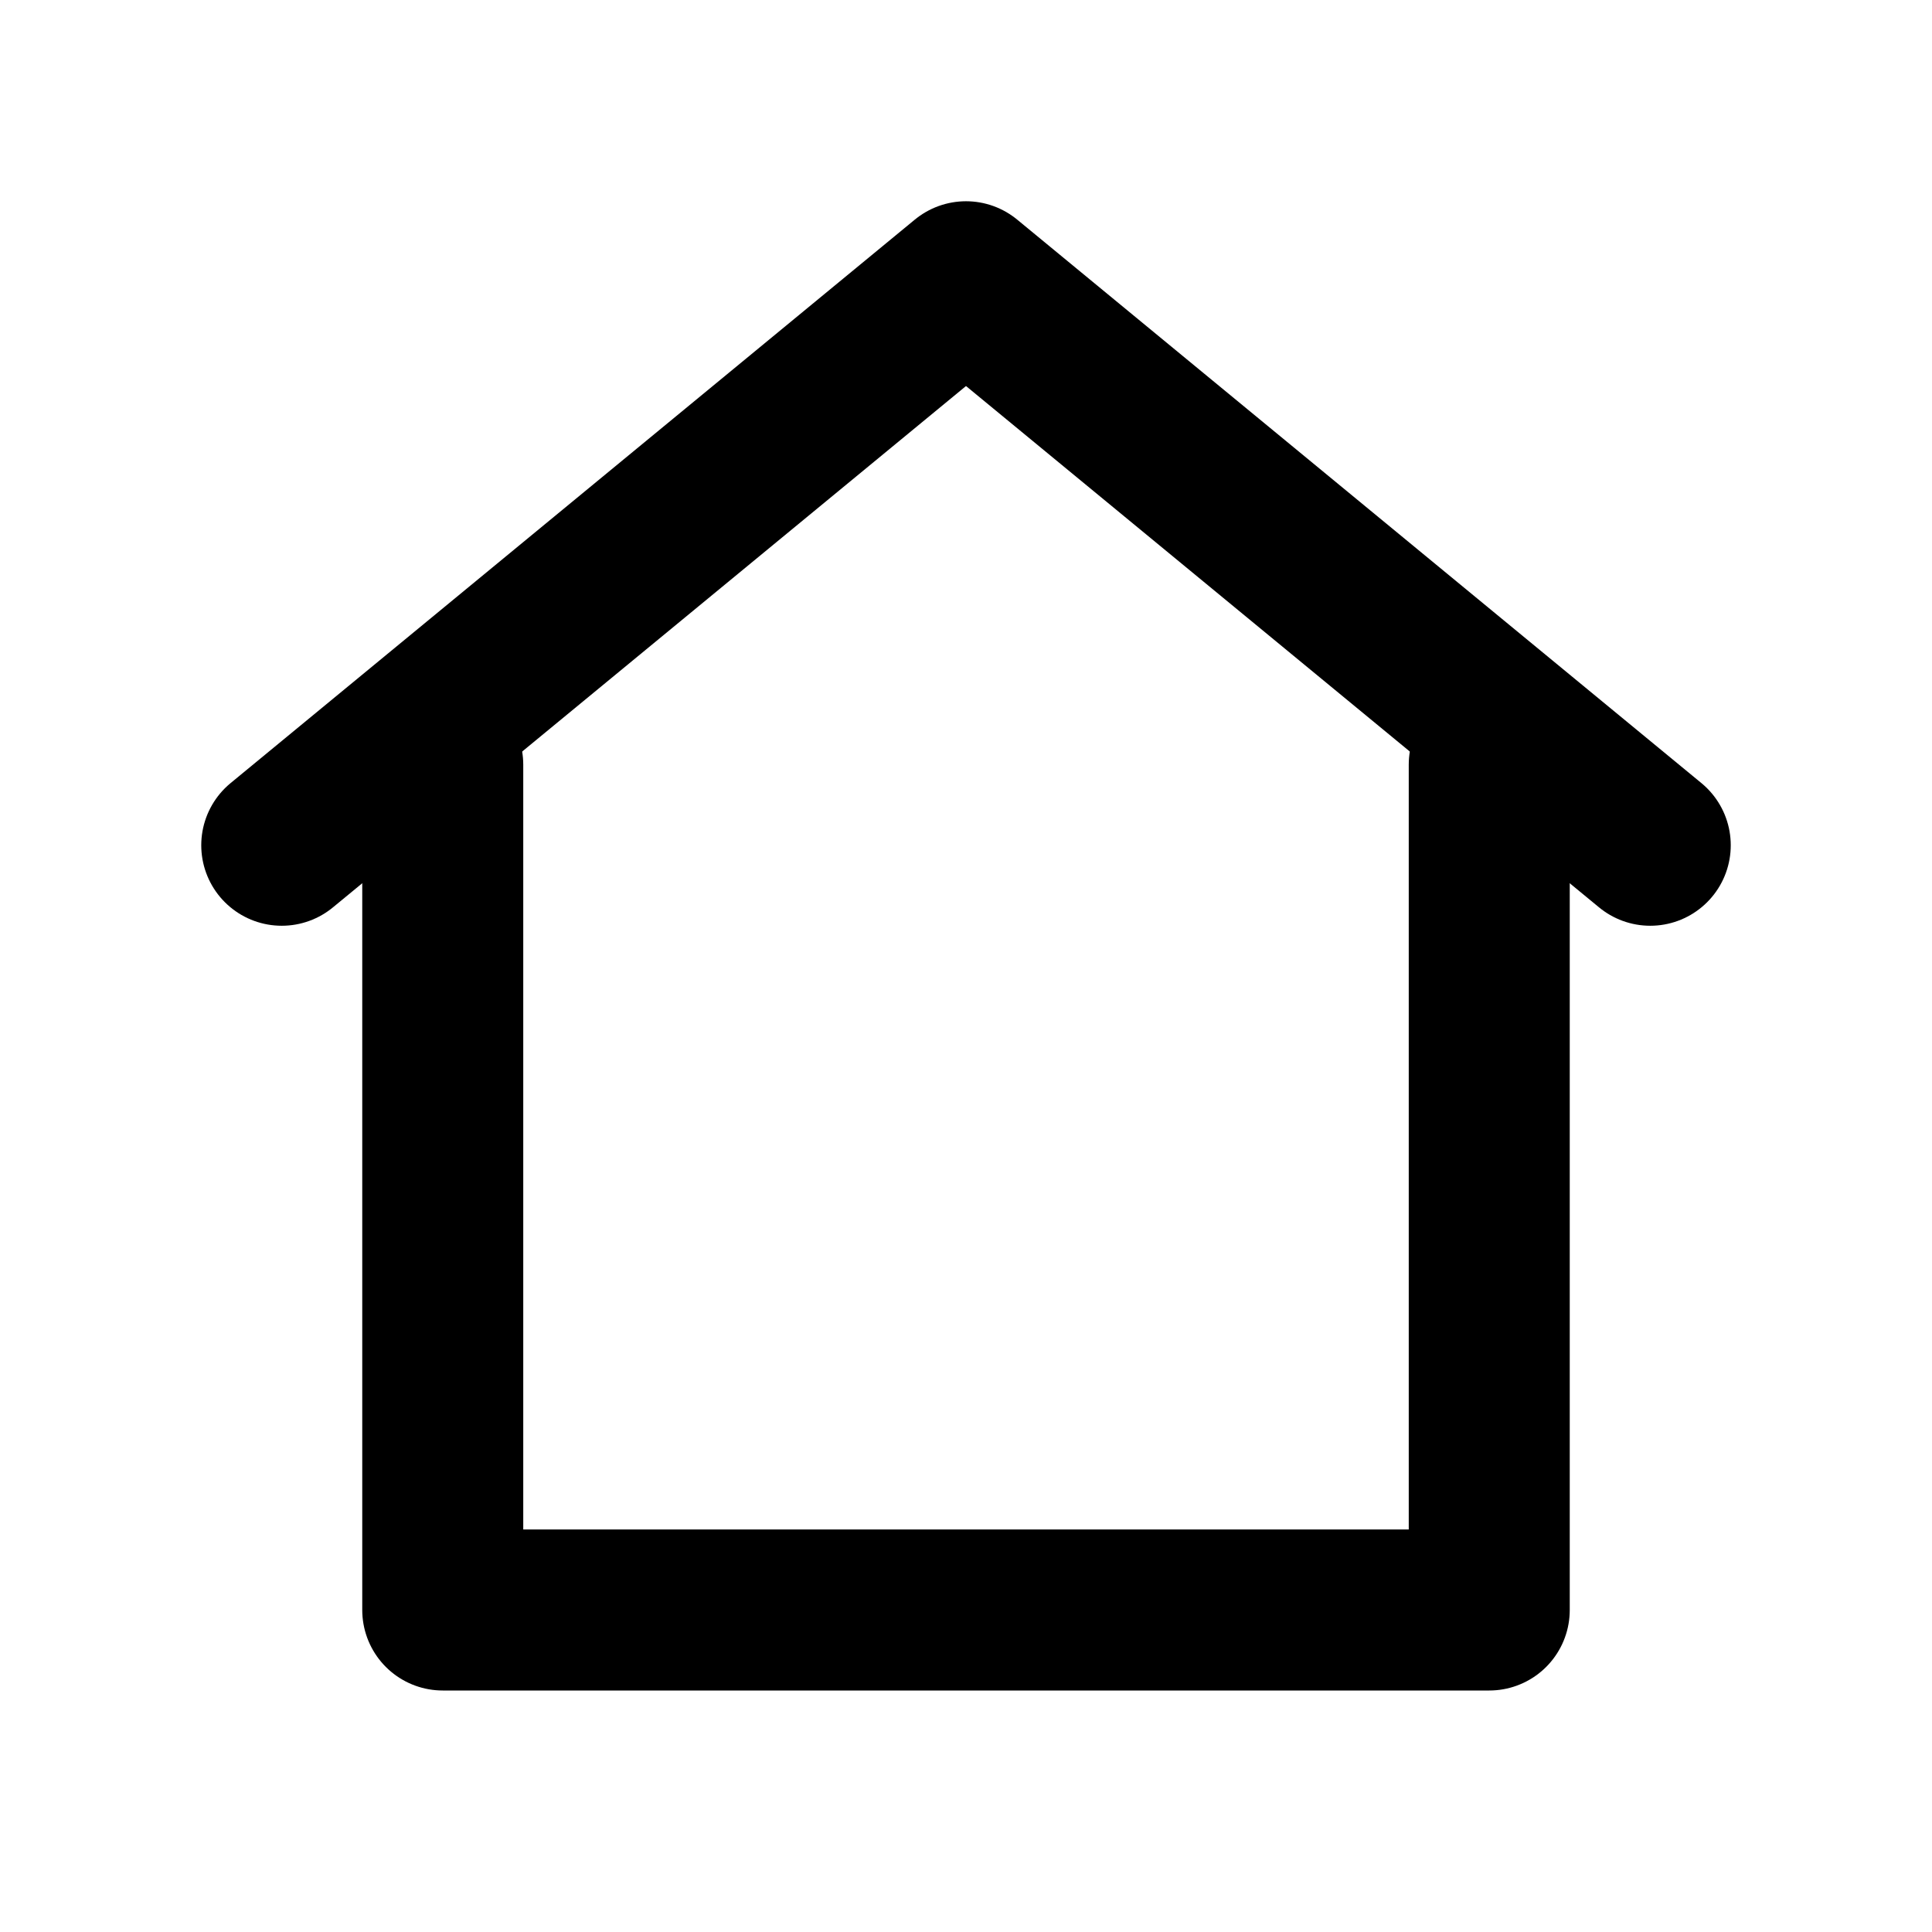
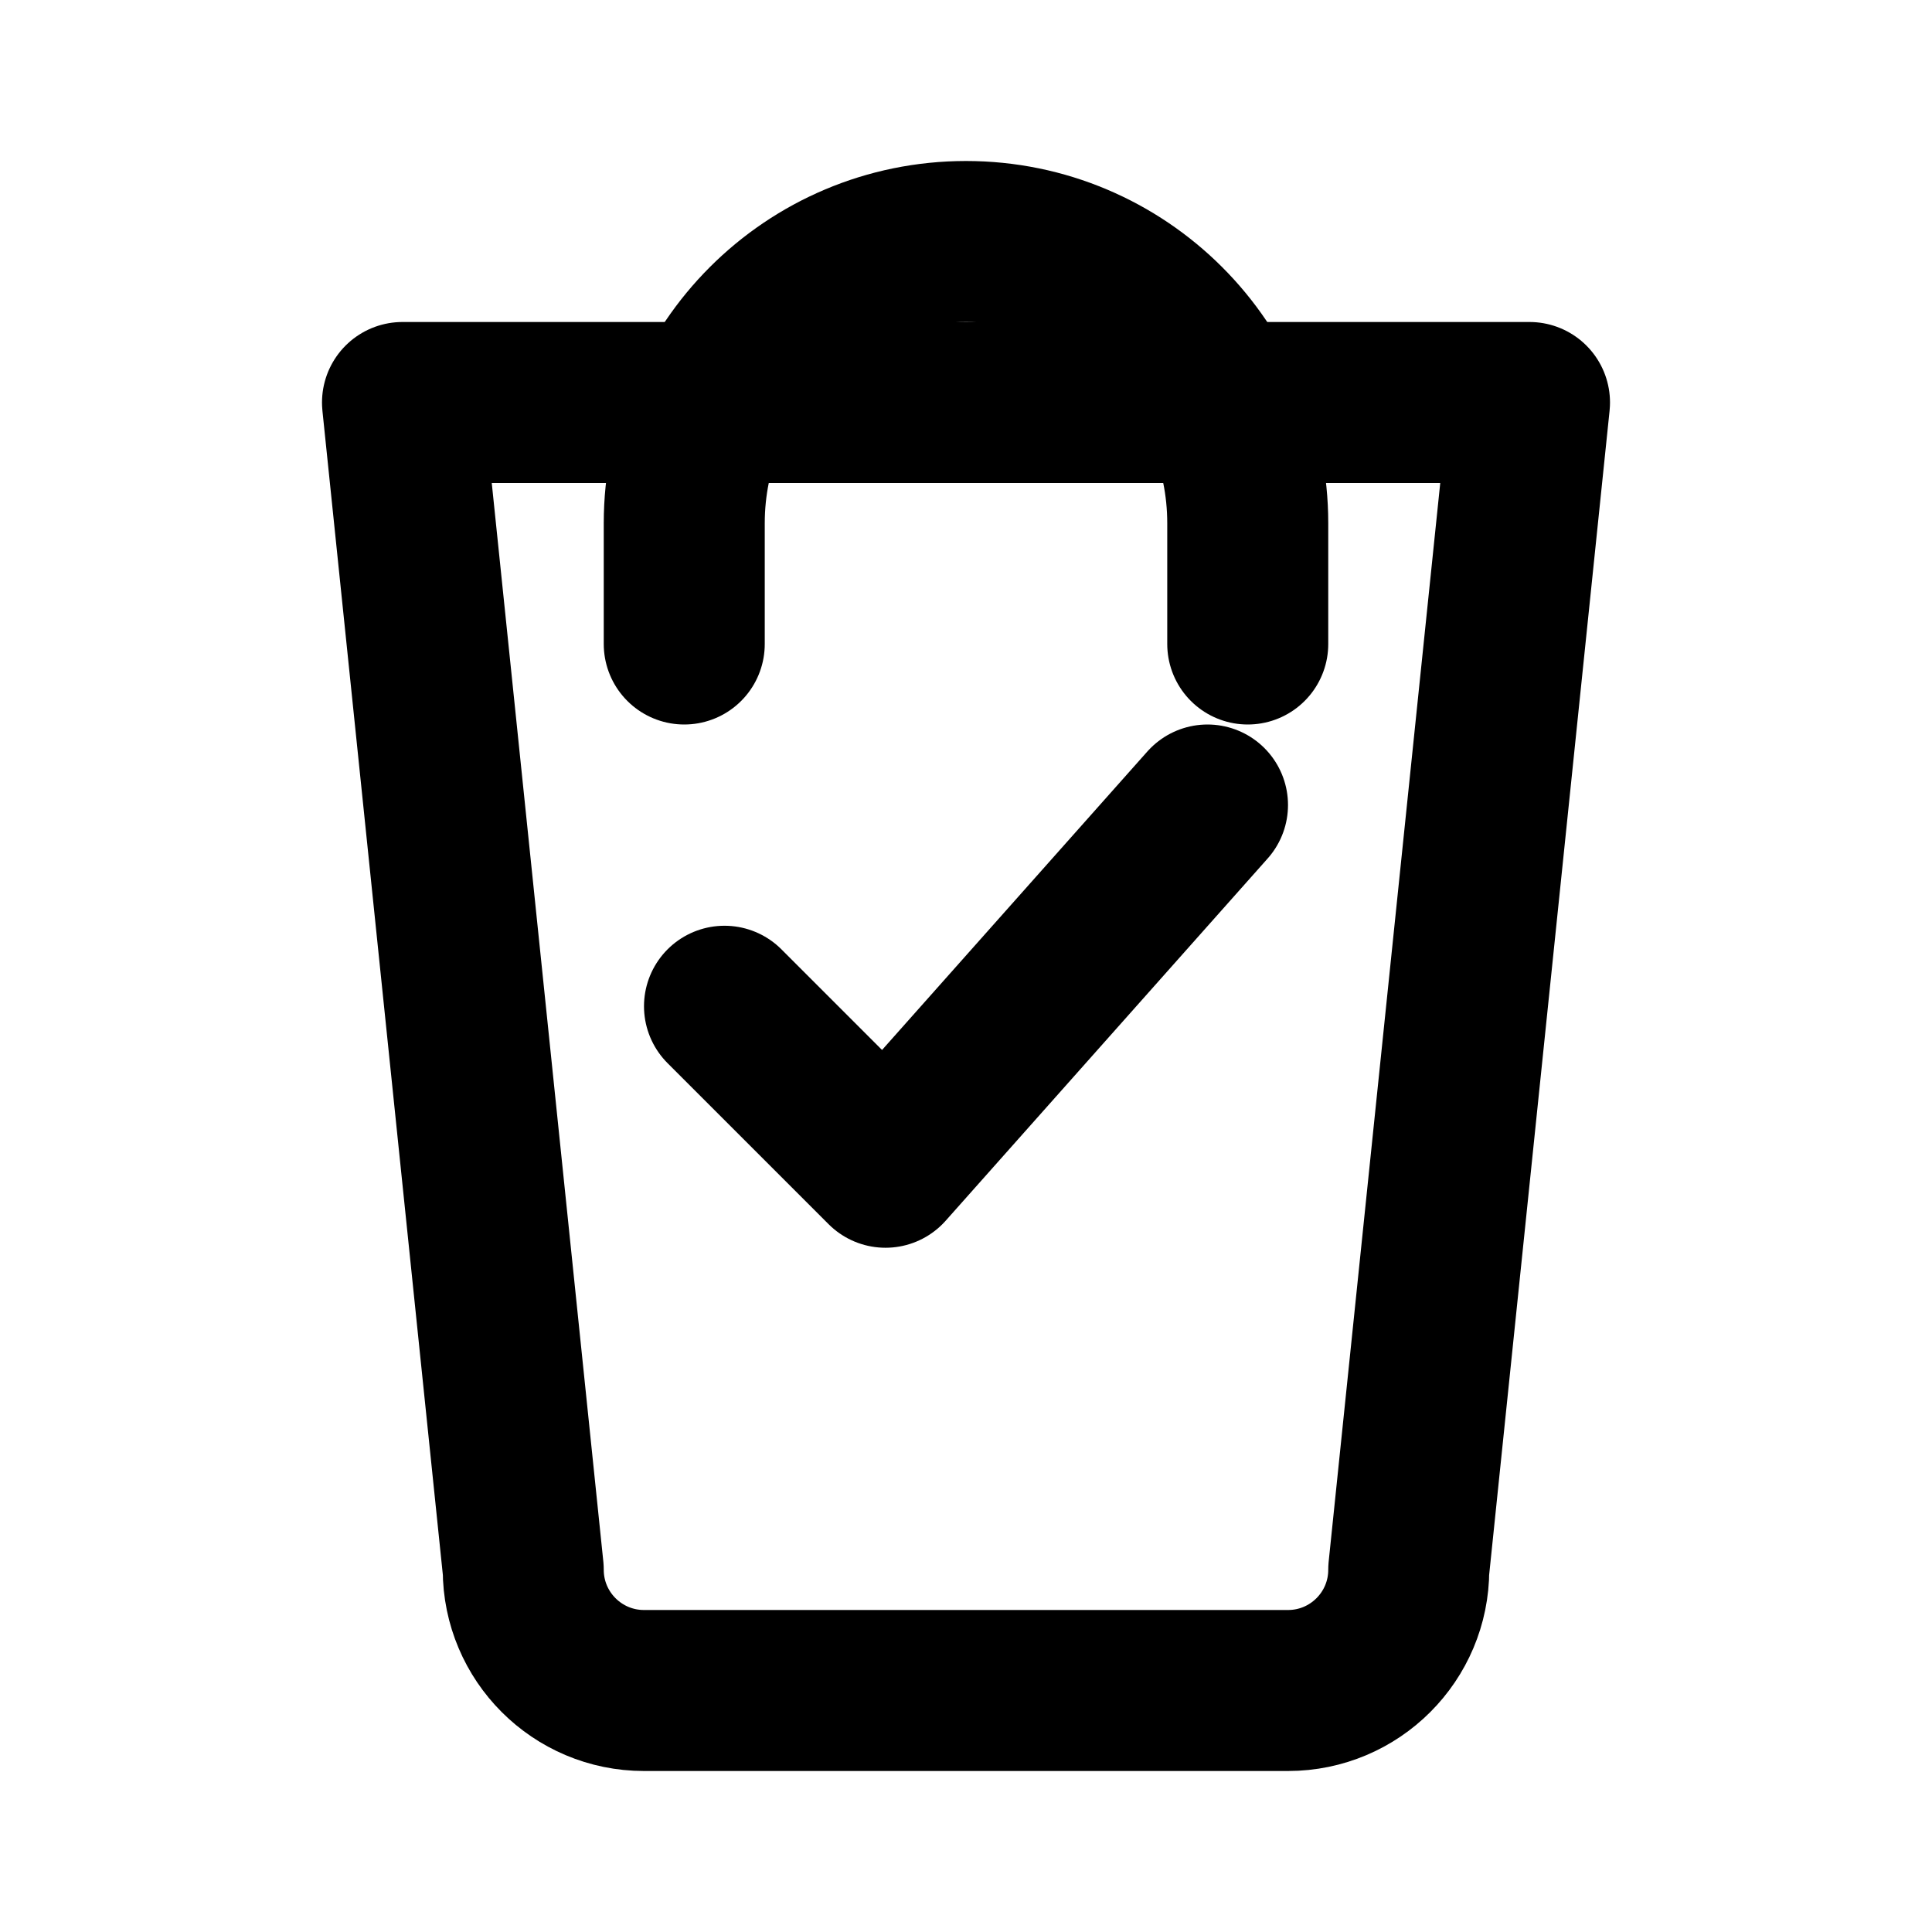
<svg xmlns="http://www.w3.org/2000/svg" viewBox="0 0 24 24">
  <g fill="none" stroke="#000000" stroke-width="2" stroke-linecap="round" stroke-linejoin="round">
-     <path d="M3.5 10.5 12 3.5l8.5 7" />
-     <path d="M5.5 9.5V20h13V9.5" />
+     <path d="M5 5h14l-1.5 14.5a1.5 1.5 0 0 1-1.5 1.5H8a1.5 1.5 0 0 1-1.5-1.5L5 5Z" />
+     <path d="M8.5 8V6.5a3.5 3.5 0 0 1 7 0V8" />
+     <path d="M9 12.5l2 2 4-4.5" />
  </g>
</svg>
